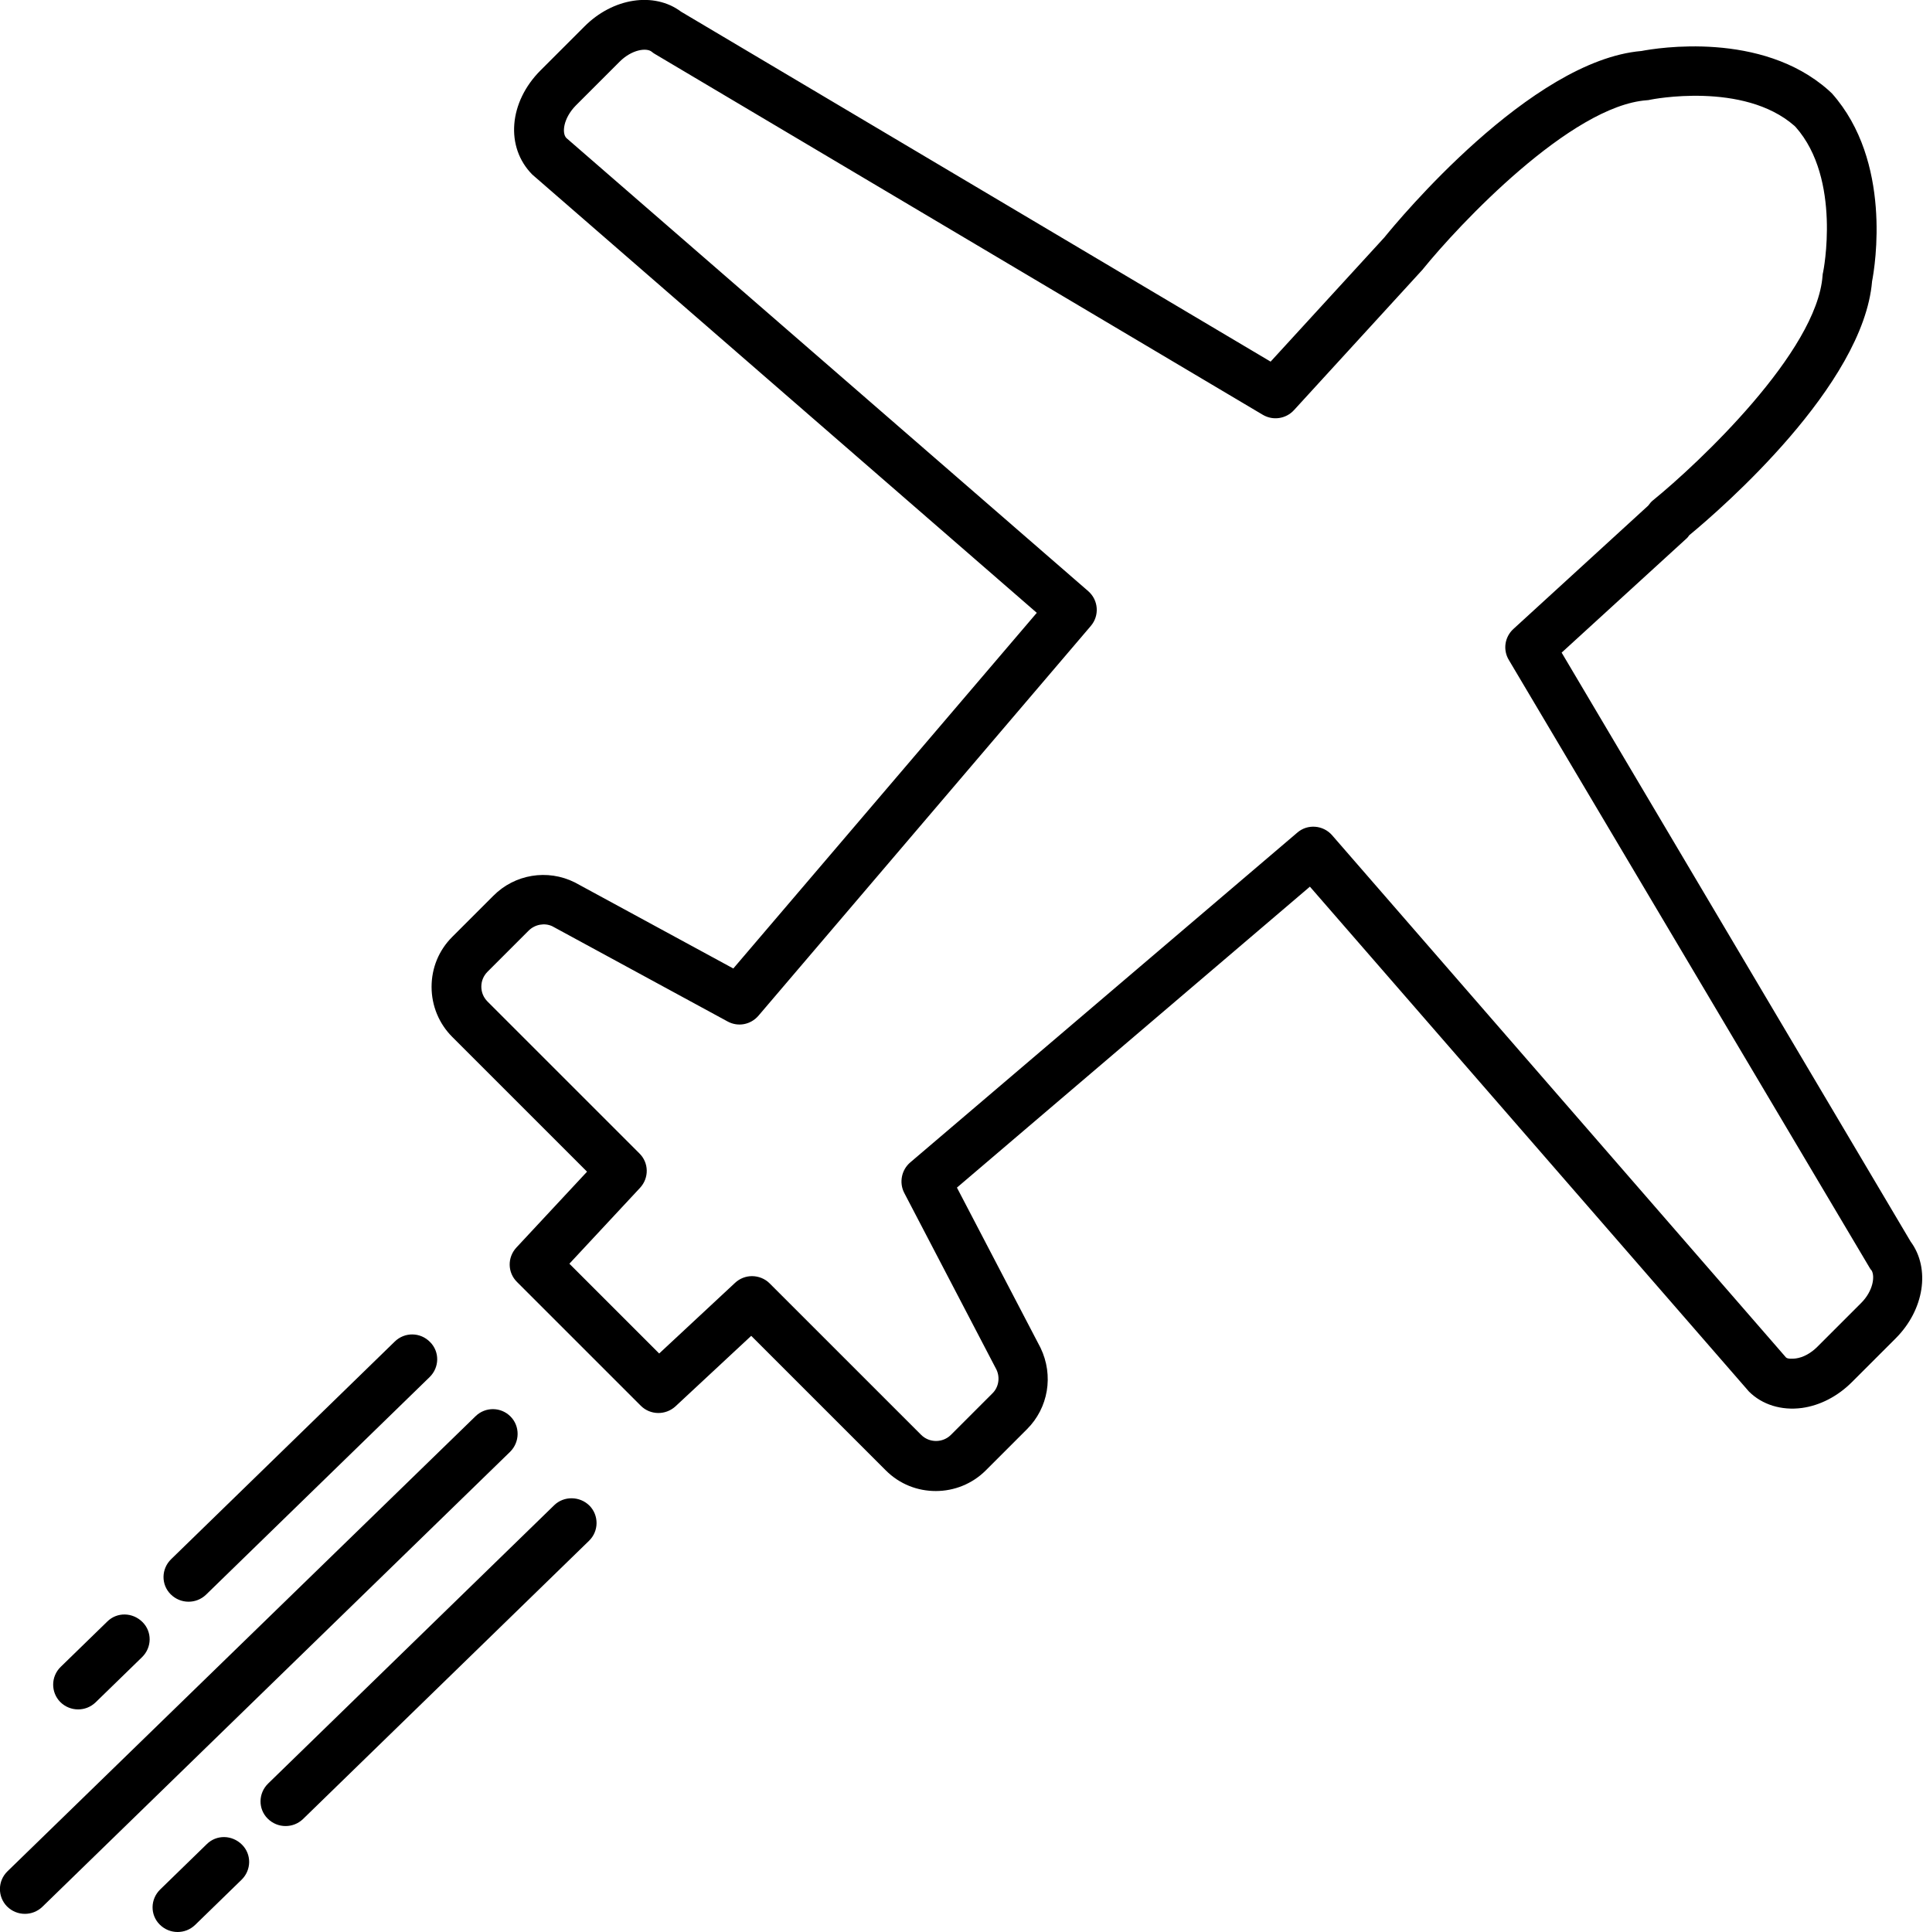
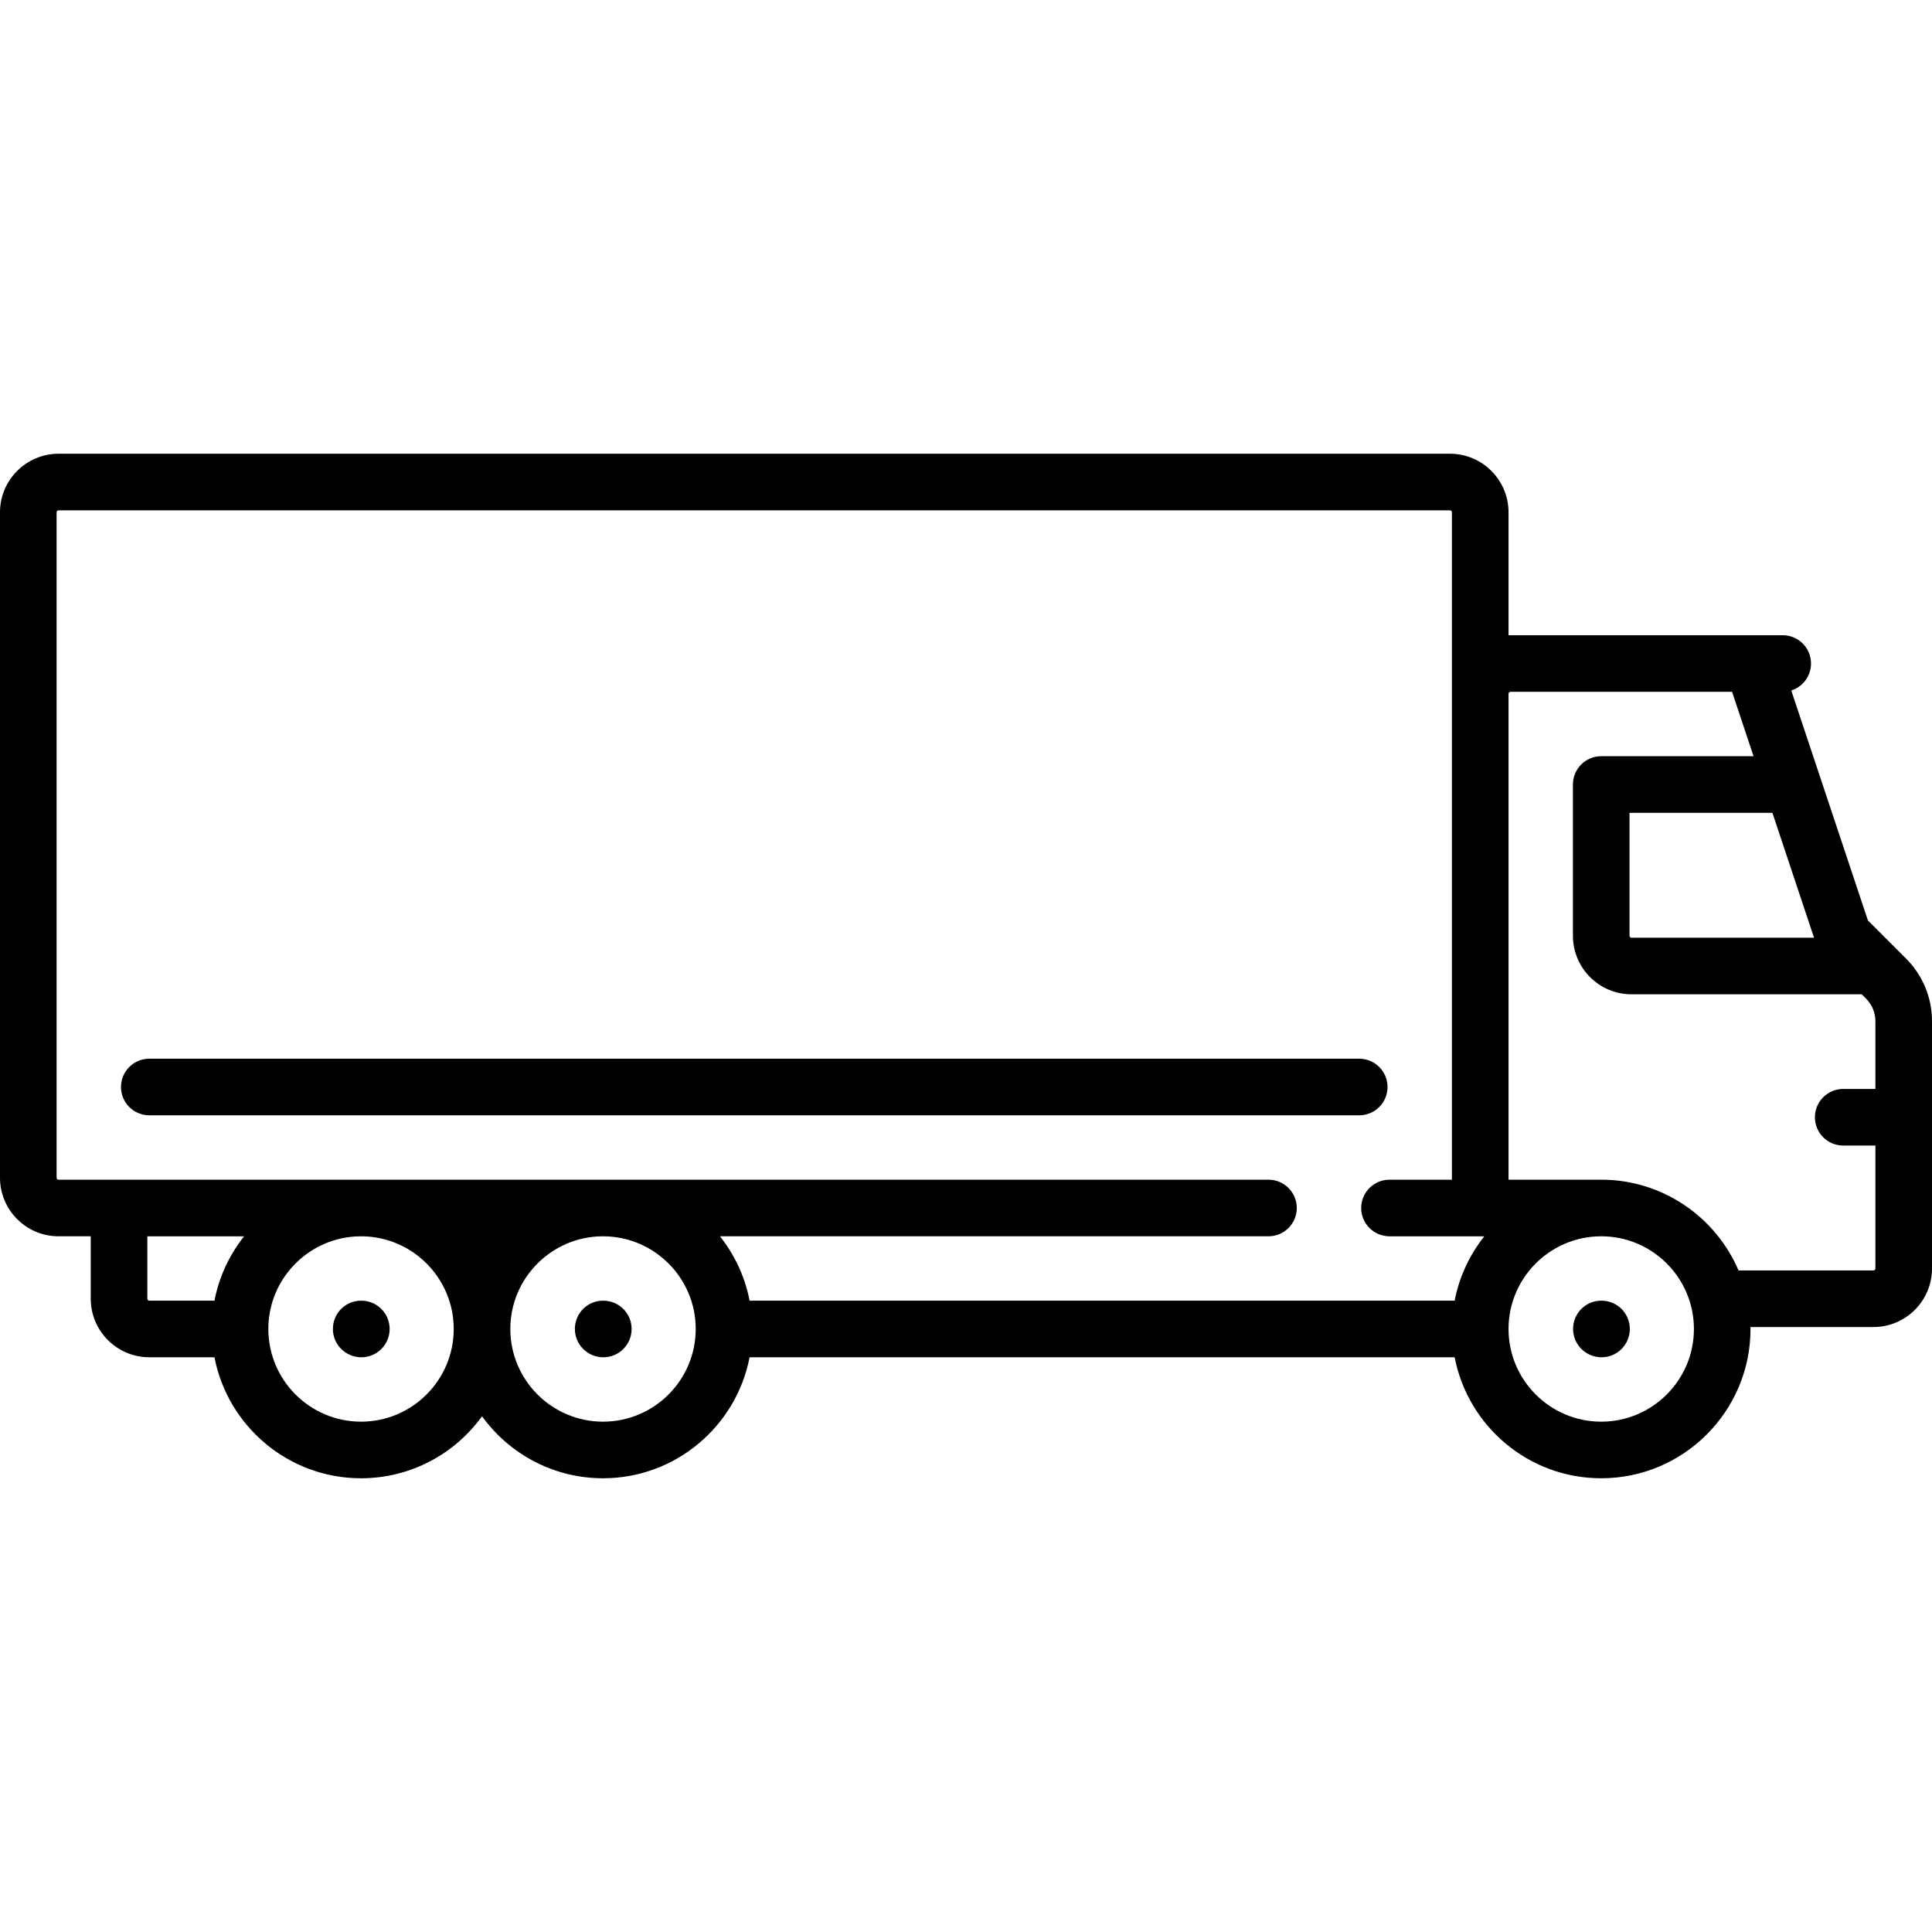
- <svg xmlns="http://www.w3.org/2000/svg" version="1.1" id="Layer_1" x="0px" y="0px" viewBox="0 0 77.3 77.68" style="enable-background:new 0 0 77.3 77.68;" xml:space="preserve">
+ <svg xmlns="http://www.w3.org/2000/svg" version="1.1" id="Capa_1" x="0px" y="0px" viewBox="0 0 511.999 511.999" style="enable-background:new 0 0 511.999 511.999;" xml:space="preserve">
  <g>
-     <path d="M62.78,26.24l5-4.57c0.05-0.04,0.09-0.09,0.13-0.15c1.31-1.08,7-6.03,7.35-10.21c0.12-0.62,0.81-4.82-1.61-7.55L73.5,3.62   c-2.69-2.38-6.89-1.69-7.51-1.57c-4.46,0.38-9.78,6.81-10.34,7.5l-4.57,4.99L27.38,0.47c-1.08-0.81-2.74-0.56-3.89,0.6l-1.76,1.76   c-1.27,1.27-1.43,3.08-0.33,4.19l20.28,17.62l-12.2,14.3l-6.37-3.46c-1.1-0.55-2.42-0.33-3.28,0.54l-1.65,1.65   c-0.54,0.54-0.83,1.25-0.83,2.01c0,0.76,0.3,1.48,0.83,2.01l5.42,5.42l-2.84,3.05c-0.37,0.4-0.36,1.01,0.03,1.39l4.97,4.97   c0.38,0.38,0.99,0.39,1.39,0.03l3.05-2.84l5.41,5.41c0.56,0.56,1.28,0.83,2.01,0.83s1.46-0.28,2.01-0.83l1.66-1.66   c0.85-0.85,1.08-2.15,0.54-3.27l-3.36-6.44l14.19-12.1l17.65,20.3c0.53,0.53,1.31,0.77,2.13,0.66c0.73-0.1,1.44-0.47,2.01-1.04   l1.76-1.76c1.15-1.15,1.4-2.81,0.6-3.89L62.78,26.24z M74.82,52.39l-1.76,1.76c-0.26,0.26-0.57,0.43-0.87,0.47   c-0.09,0.01-0.32,0.03-0.39-0.04l-18.25-21c-0.36-0.41-0.99-0.46-1.4-0.1L36.59,46.74c-0.35,0.3-0.45,0.81-0.24,1.22l3.71,7.11   c0.15,0.32,0.09,0.71-0.17,0.96l-1.66,1.66c-0.33,0.33-0.87,0.33-1.2,0l-6.09-6.09c-0.19-0.19-0.45-0.29-0.71-0.29   c-0.24,0-0.49,0.09-0.68,0.27l-3.05,2.84l-3.61-3.61l2.84-3.05c0.37-0.4,0.36-1.01-0.03-1.39l-6.1-6.1   c-0.16-0.16-0.25-0.37-0.25-0.6c0-0.23,0.09-0.44,0.25-0.6l1.65-1.65c0.26-0.26,0.65-0.32,0.95-0.18l7.05,3.83   c0.42,0.23,0.93,0.13,1.24-0.23l13.36-15.67c0.36-0.42,0.31-1.04-0.1-1.4L22.77,5.55c-0.19-0.19-0.13-0.79,0.38-1.31l1.76-1.76   c0.49-0.49,1.08-0.57,1.29-0.4c0.04,0.03,0.07,0.06,0.11,0.08l24.46,14.52c0.41,0.24,0.93,0.16,1.25-0.19l5.16-5.64   c1.47-1.82,5.97-6.6,9.03-6.82c0.04,0,0.09-0.01,0.13-0.02c0.04-0.01,3.75-0.75,5.8,1.05l0.05,0.05c1.85,2.09,1.11,5.81,1.1,5.84   c-0.01,0.04-0.02,0.09-0.02,0.13c-0.22,3.06-4.99,7.55-6.81,9.03c-0.08,0.06-0.14,0.14-0.2,0.22l-5.42,4.96   c-0.35,0.32-0.43,0.84-0.18,1.25l14.5,24.43c0.02,0.04,0.05,0.08,0.08,0.11C75.38,51.31,75.31,51.9,74.82,52.39z" />
-     <path d="M20.53,56.96c-0.39-0.4-1.02-0.4-1.41-0.02L0.3,75.24c-0.4,0.39-0.4,1.02-0.02,1.41c0.2,0.2,0.46,0.3,0.72,0.3   c0.25,0,0.5-0.09,0.7-0.28l18.81-18.3C20.9,57.98,20.91,57.35,20.53,56.96z" />
-     <path d="M22.28,60.52l-11.5,11.19c-0.4,0.39-0.41,1.02-0.02,1.41c0.2,0.2,0.46,0.3,0.72,0.3c0.25,0,0.5-0.09,0.7-0.28l11.5-11.19   c0.4-0.39,0.4-1.02,0.02-1.41C23.31,60.15,22.67,60.14,22.28,60.52z" />
-     <path d="M8.31,74.15l-1.87,1.82c-0.4,0.39-0.41,1.02-0.02,1.41c0.2,0.2,0.46,0.3,0.72,0.3c0.25,0,0.5-0.09,0.7-0.28l1.87-1.82   c0.4-0.39,0.41-1.02,0.02-1.41C9.33,73.77,8.7,73.76,8.31,74.15z" />
-     <path d="M4.31,65.2l-1.87,1.82c-0.4,0.39-0.4,1.02-0.02,1.41c0.2,0.2,0.46,0.3,0.72,0.3c0.25,0,0.5-0.09,0.7-0.28l1.87-1.82   c0.4-0.39,0.41-1.02,0.02-1.41C5.33,64.82,4.7,64.81,4.31,65.2z" />
-     <path d="M15.87,53.94l-8.99,8.75c-0.4,0.39-0.41,1.02-0.02,1.41c0.2,0.2,0.46,0.3,0.72,0.3c0.25,0,0.5-0.09,0.7-0.28l8.99-8.75   c0.4-0.39,0.41-1.02,0.02-1.41C16.9,53.56,16.27,53.55,15.87,53.94z" />
+     <g>
+       <path d="M95.758,344.692h-0.081c-4.142,0-7.459,3.358-7.459,7.5c0,4.142,3.398,7.5,7.54,7.5c4.142,0,7.5-3.358,7.5-7.5    C103.258,348.05,99.9,344.692,95.758,344.692z" />
+     </g>
  </g>
+   <g>
+     <g>
+       <path d="M159.887,344.692h-0.08c-4.142,0-7.46,3.358-7.46,7.5c0,4.142,3.398,7.5,7.54,7.5c4.142,0,7.5-3.358,7.5-7.5    C167.387,348.05,164.029,344.692,159.887,344.692z" />
+     </g>
+   </g>
+   <g>
+     <g>
+       <path d="M424.419,344.692h-0.08c-4.142,0-7.46,3.358-7.46,7.5c0,4.142,3.398,7.5,7.54,7.5c4.142,0,7.5-3.358,7.5-7.5    C431.919,348.05,428.561,344.692,424.419,344.692z" />
+     </g>
+   </g>
+   <g>
+     <g>
+       <path d="M505.107,254.016l-10.084-10.084l-20.315-60.946c3.031-0.963,5.228-3.798,5.228-7.147c0-4.142-3.358-7.5-7.5-7.5h-72.661    v-32.578c0-8.556-6.96-15.516-15.516-15.516H15.516C6.96,120.245,0,127.206,0,135.761v176.354c0,8.556,6.96,15.516,15.516,15.516    h8.532v16.544c0,8.556,6.96,15.516,15.516,15.516h17.271c3.516,18.24,19.591,32.064,38.842,32.064    c13.182,0,24.871-6.486,32.064-16.428c7.194,9.942,18.883,16.428,32.065,16.428c19.251,0,35.327-13.824,38.842-32.064h186.848    c3.516,18.24,19.591,32.064,38.842,32.064c21.816,0,39.564-17.749,39.564-39.564c0-0.172-0.011-0.341-0.013-0.512h32.594    c8.556,0,15.516-6.96,15.516-15.516v-65.508C512,264.37,509.552,258.461,505.107,254.016z M56.835,344.692H39.564    c-0.285,0-0.516-0.231-0.516-0.516v-16.544h25.645C60.813,332.518,58.06,338.334,56.835,344.692z M95.677,376.757    c-13.545,0-24.564-11.02-24.564-24.564c0-13.493,10.937-24.477,24.411-24.561h0.308c13.474,0.083,24.411,11.067,24.411,24.561    C120.242,365.737,109.222,376.757,95.677,376.757z M159.807,376.757c-13.545,0-24.565-11.02-24.565-24.564    c0-13.493,10.937-24.477,24.411-24.561h0.308c13.474,0.083,24.411,11.067,24.411,24.561    C184.371,365.737,173.352,376.757,159.807,376.757z M385.497,344.692H198.649c-1.225-6.358-3.978-12.175-7.859-17.061h145.371    c4.142,0,7.5-3.358,7.5-7.5c0-4.142-3.358-7.5-7.5-7.5H15.516c-0.285,0-0.516-0.231-0.516-0.516V135.761    c0-0.285,0.231-0.516,0.516-0.516h368.742c0.285,0,0.516,0.231,0.516,0.516v176.871h-16.545c-4.142,0-7.5,3.358-7.5,7.5    c0,4.142,3.358,7.5,7.5,7.5h25.126C389.474,332.518,386.722,338.334,385.497,344.692z M480.734,248.499h-48.379    c-0.285,0-0.516-0.231-0.516-0.516v-32.581h37.863L480.734,248.499z M424.339,376.757c-13.545,0-24.564-11.02-24.564-24.564    c0-13.493,10.937-24.477,24.411-24.561h0.154c0.017,0,0.034-0.002,0.052-0.003c13.521,0.028,24.513,11.036,24.513,24.563    C448.903,365.737,437.884,376.757,424.339,376.757z M497,336.165c0,0.285-0.231,0.516-0.516,0.516h-35.752    c-6.045-14.127-20.08-24.052-36.393-24.052c-0.052,0-0.102,0.004-0.154,0.004h-24.41V183.858v-0.004    c0-0.285,0.231-0.516,0.516-0.516h58.723l5.688,17.064h-40.363c-4.142,0-7.5,3.358-7.5,7.5v40.081    c0,8.556,6.96,15.516,15.516,15.516h61.022l1.124,1.124c1.611,1.612,2.499,3.754,2.499,6.033v17.928h-8.532    c-4.142,0-7.5,3.358-7.5,7.5c0,4.142,3.358,7.5,7.5,7.5H497V336.165z" />
+     </g>
+   </g>
+   <g>
+     <g>
+       <path d="M360.209,280.567H39.564c-4.142,0-7.5,3.358-7.5,7.5c0,4.142,3.358,7.5,7.5,7.5h320.645c4.142,0,7.5-3.358,7.5-7.5    C367.709,283.925,364.351,280.567,360.209,280.567z" />
+     </g>
+   </g>
+   <g>
+ </g>
+   <g>
+ </g>
+   <g>
+ </g>
+   <g>
+ </g>
+   <g>
+ </g>
+   <g>
+ </g>
+   <g>
+ </g>
+   <g>
+ </g>
+   <g>
+ </g>
+   <g>
+ </g>
+   <g>
+ </g>
+   <g>
+ </g>
+   <g>
+ </g>
+   <g>
+ </g>
+   <g>
+ </g>
</svg>
